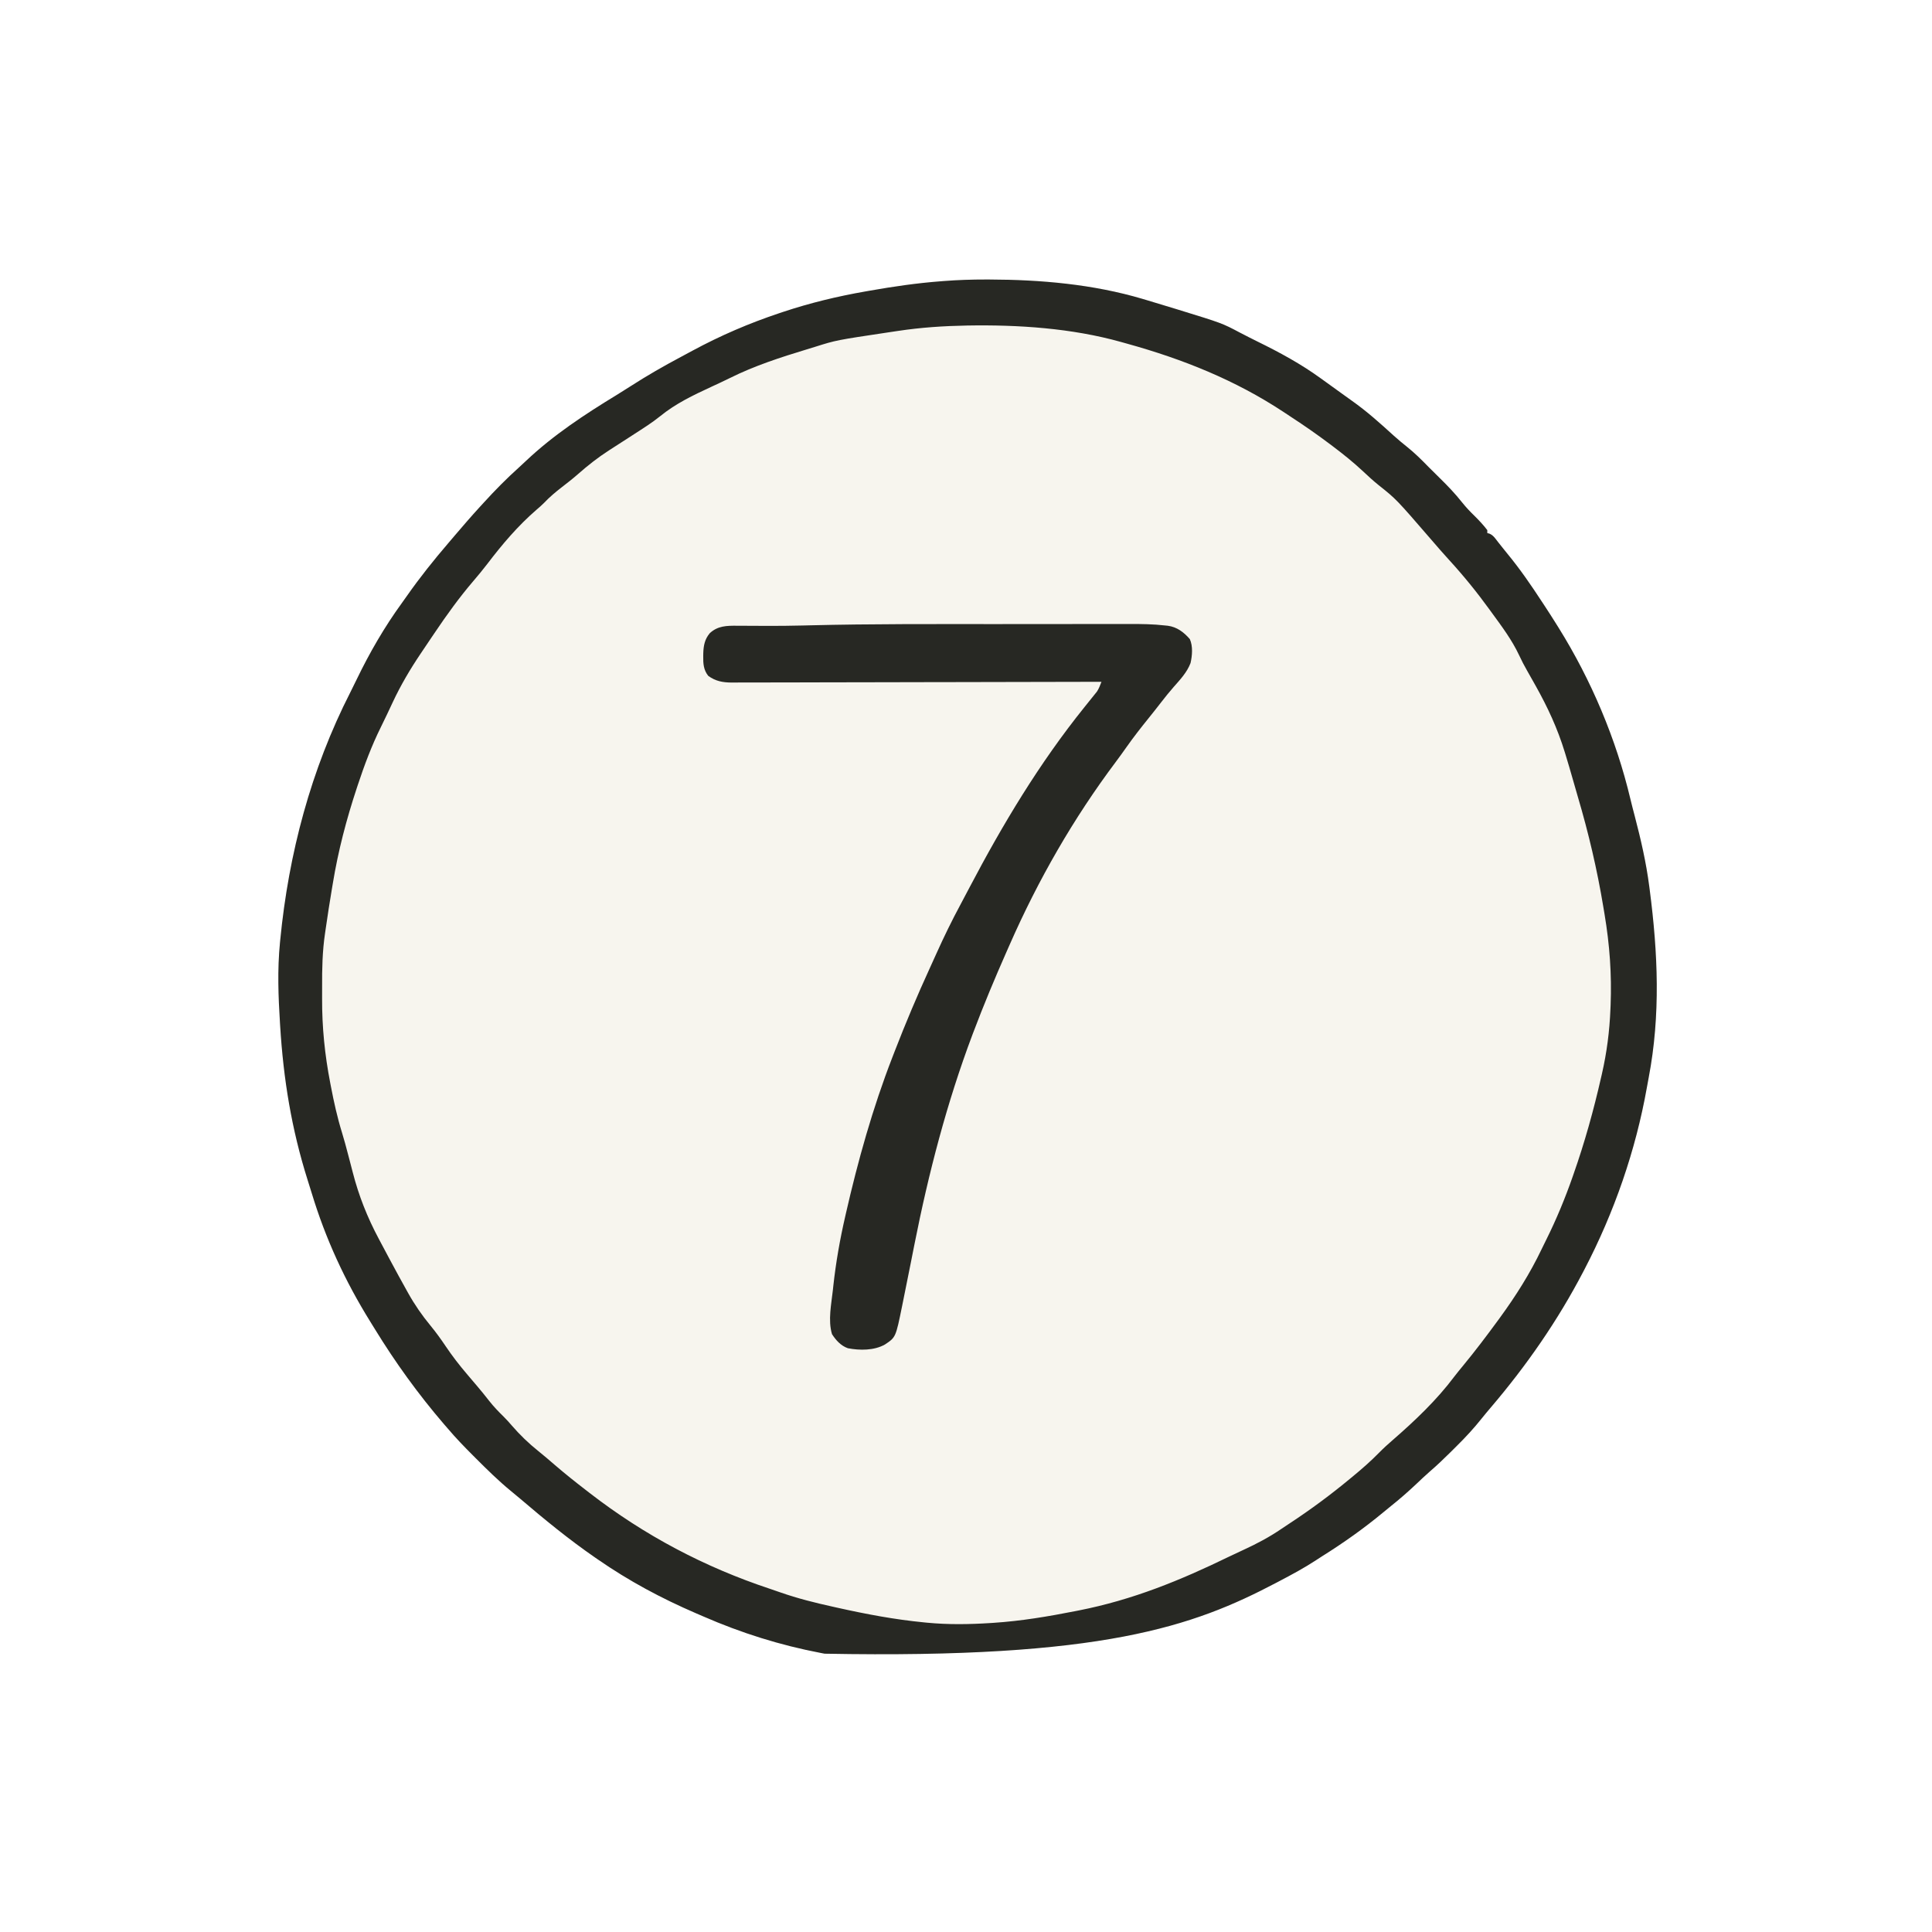
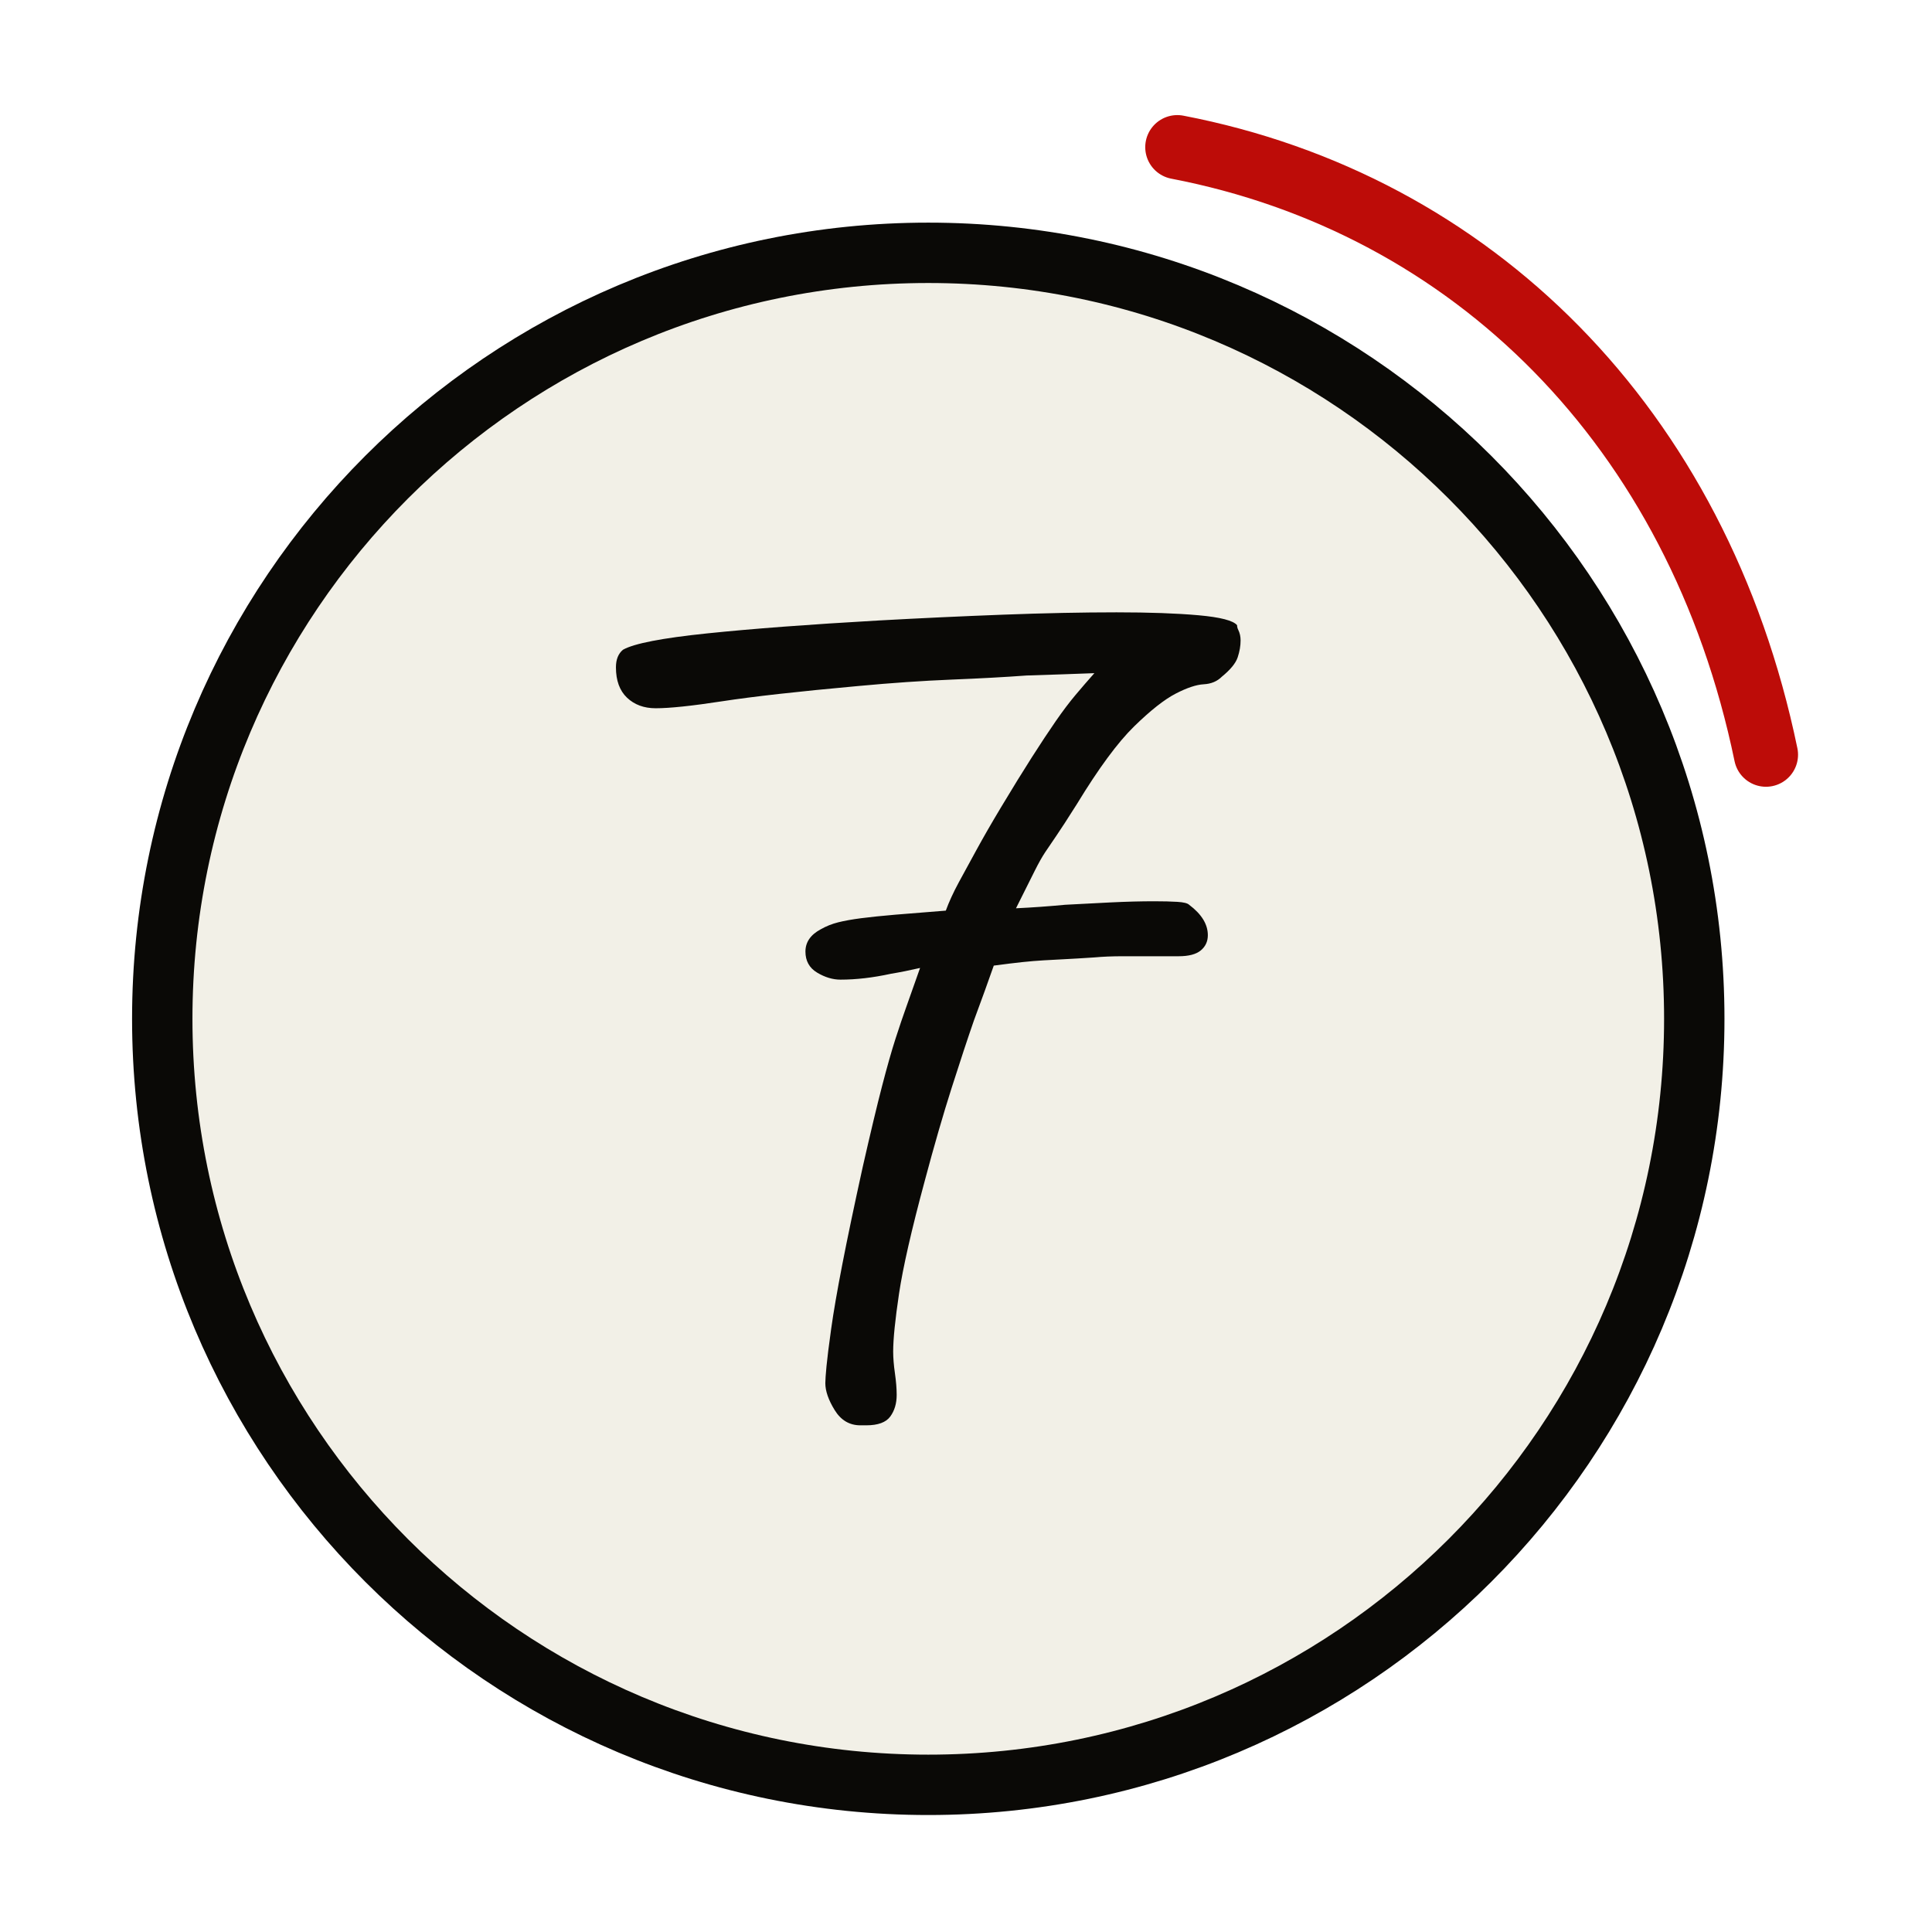
- <svg xmlns="http://www.w3.org/2000/svg" width="1312" height="1312" viewBox="0 0 1312 1312" fill="none" role="img" aria-labelledby="hotspot-7-title">
-   <path d="M0 0 C0.71 0 1.41 0 2.14 0 C37.17 0.1 72.75 3.19 106.44 13.19 C106.82 13.3 106.82 13.3 108.76 13.88 C115.16 15.78 121.55 17.73 127.94 19.69 C128.83 19.96 129.73 20.24 130.66 20.52 C160.4 29.68 160.4 29.68 172.44 36.06 C173.77 36.75 175.11 37.44 176.45 38.12 C177.11 38.47 177.77 38.81 178.45 39.16 C180.41 40.17 182.38 41.15 184.37 42.12 C199.39 49.49 213.9 57.34 227.44 67.19 C228.91 68.25 230.38 69.3 231.85 70.36 C234.98 72.61 238.1 74.86 241.21 77.12 C243.64 78.89 246.08 80.65 248.54 82.38 C258.59 89.46 267.74 97.68 276.82 105.96 C279.79 108.66 282.87 111.18 286 113.69 C291.19 117.86 295.81 122.41 300.44 127.19 C303.01 129.79 305.61 132.36 308.23 134.91 C313.61 140.17 318.68 145.49 323.35 151.39 C325.95 154.65 328.73 157.59 331.73 160.49 C334.81 163.55 337.82 166.73 340.44 170.19 C340.44 170.85 340.44 171.51 340.44 172.19 C340.66 172.25 340.66 172.25 341.81 172.55 C344.48 173.59 345.91 175.93 347.62 178.12 C347.82 178.37 347.82 178.37 348.82 179.63 C349.64 180.66 350.46 181.68 351.27 182.71 C352.32 184.04 353.38 185.34 354.45 186.65 C362.79 196.81 370.26 207.67 377.44 218.67 C378.11 219.69 378.78 220.7 379.45 221.71 C382.17 225.84 384.82 230 387.44 234.19 C387.91 234.94 388.38 235.69 388.86 236.46 C411.09 272.14 427.94 312 437.65 352.92 C438.53 356.64 439.51 360.33 440.48 364.03 C444.65 379.97 448.34 395.83 450.44 412.19 C450.54 412.97 450.64 413.75 450.75 414.56 C456.3 457.29 458.17 499.44 450.04 542.01 C449.62 544.2 449.22 546.4 448.83 548.59 C441.2 591.57 426.62 633.49 406.44 672.19 C406.18 672.68 405.92 673.18 405.66 673.69 C388.28 707.01 367.06 737.6 342.68 766.16 C340.58 768.63 338.5 771.11 336.48 773.65 C331.28 780.17 325.73 786.18 319.8 792.03 C318.37 793.45 316.94 794.87 315.52 796.29 C310.91 800.88 306.23 805.34 301.29 809.58 C298.15 812.31 295.15 815.2 292.12 818.06 C286.57 823.28 280.92 828.24 274.96 832.97 C273.22 834.36 271.51 835.78 269.8 837.2 C256.64 848.11 242.81 857.92 228.32 866.99 C226.92 867.88 225.53 868.79 224.14 869.7 C216.14 874.95 207.78 879.43 199.31 883.88 C198.56 884.27 197.82 884.66 197.05 885.07 C140.75 914.66 79.37 936.75 -109.56 933.19 C-109.96 933.11 -109.96 933.11 -111.98 932.73 C-139.72 927.45 -166.15 919.14 -192.04 907.85 C-193.69 907.13 -195.34 906.42 -197 905.71 C-220.58 895.52 -242.44 883.82 -263.56 869.19 C-264.22 868.74 -264.88 868.28 -265.55 867.82 C-283.23 855.61 -299.89 841.96 -316.22 828.02 C-318.33 826.22 -320.46 824.45 -322.62 822.7 C-331.07 815.77 -338.78 808.16 -346.5 800.44 C-347.04 799.89 -347.59 799.35 -348.15 798.79 C-354.18 792.76 -360.06 786.7 -365.56 780.19 C-366.43 779.19 -367.29 778.19 -368.16 777.2 C-385.55 756.94 -401.12 735.38 -415.07 712.62 C-416.06 711 -417.07 709.38 -418.07 707.76 C-435.25 680.1 -448.43 651.57 -457.88 620.41 C-458.79 617.45 -459.72 614.5 -460.65 611.54 C-471.6 576.87 -477.08 543.1 -479.31 506.88 C-479.33 506.61 -479.33 506.61 -479.41 505.29 C-480.56 486.92 -481.25 468.72 -479.44 450.38 C-479.37 449.71 -479.31 449.05 -479.24 448.37 C-473.54 389.86 -458.4 332.72 -431.63 280.28 C-430.17 277.41 -428.76 274.53 -427.37 271.63 C-418.63 253.53 -408.47 235.92 -396.63 219.66 C-395.46 218.05 -394.32 216.43 -393.18 214.8 C-384.41 202.3 -374.93 190.44 -364.99 178.86 C-363.5 177.11 -362.01 175.36 -360.52 173.61 C-355.05 167.2 -349.56 160.81 -343.86 154.6 C-342.91 153.57 -341.97 152.53 -341.02 151.5 C-333.41 143.14 -325.58 135.2 -317.17 127.64 C-315.54 126.17 -313.94 124.67 -312.35 123.16 C-293.78 105.62 -272.55 91.66 -250.79 78.41 C-247.6 76.46 -244.44 74.47 -241.3 72.44 C-230.22 65.3 -218.93 58.82 -207.3 52.64 C-204.65 51.24 -202.01 49.81 -199.38 48.38 C-180.26 38.06 -160.8 29.69 -140.19 22.81 C-139.45 22.57 -138.71 22.32 -137.95 22.06 C-119.44 15.9 -100.84 11.41 -81.62 8.06 C-80.64 7.89 -79.65 7.71 -78.66 7.54 C-62.69 4.73 -46.74 2.41 -30.56 1.19 C-30.28 1.16 -30.28 1.16 -28.84 1.05 C-19.22 0.3 -9.65 -0.02 0 0 Z " fill="#F7F5EE" transform="translate(669.5625,189.8125)" />
-   <path d="M0 0 C0.71 0 1.41 0 2.14 0 C37.17 0.1 72.75 3.19 106.44 13.19 C106.82 13.3 106.82 13.3 108.76 13.88 C115.16 15.78 121.55 17.73 127.94 19.69 C128.83 19.96 129.73 20.24 130.66 20.52 C160.4 29.68 160.4 29.68 172.44 36.06 C173.77 36.75 175.11 37.44 176.45 38.12 C177.11 38.47 177.77 38.81 178.45 39.16 C180.41 40.17 182.38 41.15 184.37 42.12 C199.39 49.49 213.9 57.34 227.44 67.19 C228.91 68.25 230.38 69.3 231.85 70.36 C234.98 72.61 238.1 74.86 241.21 77.12 C243.64 78.89 246.08 80.65 248.54 82.38 C258.59 89.46 267.74 97.68 276.82 105.96 C279.79 108.66 282.87 111.18 286 113.69 C291.19 117.86 295.81 122.41 300.44 127.19 C303.01 129.79 305.61 132.36 308.23 134.91 C313.61 140.17 318.68 145.49 323.35 151.39 C325.95 154.65 328.73 157.59 331.73 160.49 C334.81 163.55 337.82 166.73 340.44 170.19 C340.44 170.85 340.44 171.51 340.44 172.19 C340.66 172.25 340.66 172.25 341.81 172.55 C344.48 173.59 345.91 175.93 347.62 178.12 C347.82 178.37 347.82 178.37 348.82 179.63 C349.64 180.66 350.46 181.68 351.27 182.71 C352.32 184.04 353.38 185.34 354.45 186.65 C362.79 196.81 370.26 207.67 377.44 218.67 C378.11 219.69 378.78 220.7 379.45 221.71 C382.17 225.84 384.82 230 387.44 234.19 C387.91 234.94 388.38 235.69 388.86 236.46 C411.09 272.14 427.94 312 437.65 352.92 C438.53 356.64 439.51 360.33 440.48 364.03 C444.65 379.97 448.34 395.83 450.44 412.19 C450.54 412.97 450.64 413.75 450.75 414.56 C456.3 457.29 458.17 499.44 450.04 542.01 C449.62 544.2 449.22 546.4 448.83 548.59 C441.2 591.57 426.62 633.49 406.44 672.19 C406.18 672.68 405.92 673.18 405.66 673.69 C388.28 707.01 367.06 737.6 342.68 766.16 C340.58 768.63 338.5 771.11 336.48 773.65 C331.28 780.17 325.73 786.18 319.8 792.03 C318.37 793.45 316.94 794.87 315.52 796.29 C310.91 800.88 306.23 805.34 301.29 809.58 C298.15 812.31 295.15 815.2 292.12 818.06 C286.57 823.28 280.92 828.24 274.96 832.97 C273.22 834.36 271.51 835.78 269.8 837.2 C256.64 848.11 242.81 857.92 228.32 866.99 C226.92 867.88 225.53 868.79 224.14 869.7 C216.14 874.95 207.78 879.43 199.31 883.88 C198.56 884.27 197.82 884.66 197.05 885.07 C140.75 914.66 79.37 936.75 -109.56 933.19 C-109.96 933.11 -109.96 933.11 -111.98 932.73 C-139.72 927.45 -166.15 919.14 -192.04 907.85 C-193.69 907.13 -195.34 906.42 -197 905.71 C-220.58 895.52 -242.44 883.82 -263.56 869.19 C-264.22 868.74 -264.88 868.28 -265.55 867.82 C-283.23 855.61 -299.89 841.96 -316.22 828.02 C-318.33 826.22 -320.46 824.45 -322.62 822.7 C-331.07 815.77 -338.78 808.16 -346.5 800.44 C-347.04 799.89 -347.59 799.35 -348.15 798.79 C-354.18 792.76 -360.06 786.7 -365.56 780.19 C-366.43 779.19 -367.29 778.19 -368.16 777.2 C-385.55 756.94 -401.12 735.38 -415.07 712.62 C-416.06 711 -417.07 709.38 -418.07 707.76 C-435.25 680.1 -448.43 651.57 -457.88 620.41 C-458.79 617.45 -459.72 614.5 -460.65 611.54 C-471.6 576.87 -477.08 543.1 -479.31 506.88 C-479.33 506.61 -479.33 506.61 -479.41 505.29 C-480.56 486.92 -481.25 468.72 -479.44 450.38 C-479.37 449.71 -479.31 449.05 -479.24 448.37 C-473.54 389.86 -458.4 332.72 -431.63 280.28 C-430.17 277.41 -428.76 274.53 -427.37 271.63 C-418.63 253.53 -408.47 235.92 -396.63 219.66 C-395.46 218.05 -394.32 216.43 -393.18 214.8 C-384.41 202.3 -374.93 190.44 -364.99 178.86 C-363.5 177.11 -362.01 175.36 -360.52 173.61 C-355.05 167.2 -349.56 160.81 -343.86 154.6 C-342.91 153.57 -341.97 152.53 -341.02 151.5 C-333.41 143.14 -325.58 135.2 -317.17 127.64 C-315.54 126.17 -313.94 124.67 -312.35 123.16 C-293.78 105.62 -272.55 91.66 -250.79 78.41 C-247.6 76.46 -244.44 74.47 -241.3 72.44 C-230.22 65.3 -218.93 58.82 -207.3 52.64 C-204.65 51.24 -202.01 49.81 -199.38 48.38 C-180.26 38.06 -160.8 29.69 -140.19 22.81 C-139.45 22.57 -138.71 22.32 -137.95 22.06 C-119.44 15.9 -100.84 11.41 -81.62 8.06 C-80.64 7.89 -79.65 7.71 -78.66 7.54 C-62.69 4.73 -46.74 2.41 -30.56 1.19 C-30.28 1.16 -30.28 1.16 -28.84 1.05 C-19.22 0.3 -9.65 -0.02 0 0 Z M-12.81 31.25 C-28.59 31.54 -44.08 32.54 -59.7 34.91 C-61.77 35.22 -63.83 35.53 -65.9 35.83 C-101.72 41.2 -101.72 41.2 -116 45.7 C-117.85 46.28 -119.7 46.84 -121.54 47.4 C-139.5 52.86 -157.12 58.55 -173.94 66.92 C-178.04 68.95 -182.19 70.88 -186.35 72.79 C-198.85 78.58 -210.69 84.2 -221.42 92.95 C-226.86 97.34 -232.77 101.03 -238.62 104.81 C-239.77 105.55 -240.91 106.3 -242.05 107.04 C-246.72 110.07 -251.39 113.08 -256.07 116.07 C-263.59 120.93 -270.36 126.25 -277.07 132.16 C-280.6 135.26 -284.28 138.14 -288 141 C-292.28 144.31 -296.28 147.67 -300.02 151.61 C-301.64 153.27 -303.35 154.75 -305.12 156.25 C-317.9 167.31 -328.5 179.82 -338.69 193.21 C-341.7 197.14 -344.84 200.93 -348.06 204.69 C-357.71 215.97 -366.28 227.88 -374.56 240.19 C-375.21 241.14 -375.85 242.1 -376.5 243.05 C-378.26 245.65 -380.01 248.26 -381.76 250.87 C-382.45 251.89 -383.14 252.92 -383.83 253.94 C-391.04 264.64 -397.48 275.55 -402.94 287.25 C-403.41 288.26 -403.88 289.26 -404.36 290.27 C-405.08 291.79 -405.79 293.32 -406.51 294.84 C-407.95 297.92 -409.44 300.98 -410.95 304.02 C-417.24 316.72 -422.11 329.76 -426.56 343.19 C-426.78 343.86 -427.01 344.52 -427.23 345.21 C-434.32 366.64 -439.91 387.92 -443.56 410.19 C-443.79 411.58 -444.03 412.97 -444.26 414.36 C-445.68 422.99 -447.08 431.62 -448.29 440.28 C-448.47 441.55 -448.66 442.83 -448.85 444.11 C-450.64 456.18 -450.88 468.18 -450.82 480.36 C-450.81 483.02 -450.82 485.68 -450.83 488.34 C-450.9 507.78 -449.01 526.48 -445.31 545.56 C-445.16 546.37 -445 547.18 -444.84 548.01 C-442.8 558.65 -440.5 569.06 -437.29 579.42 C-435.8 584.27 -434.49 589.17 -433.21 594.08 C-432.78 595.71 -432.35 597.35 -431.92 598.99 C-431.28 601.42 -430.65 603.86 -430.02 606.3 C-425.94 622.19 -420.1 636.91 -412.38 651.38 C-411.81 652.44 -411.25 653.5 -410.69 654.56 C-409 657.78 -407.28 660.98 -405.56 664.19 C-405.02 665.2 -404.48 666.21 -403.94 667.21 C-400.54 673.57 -397.08 679.89 -393.56 686.19 C-393.17 686.9 -392.77 687.61 -392.36 688.35 C-387.91 696.31 -382.96 703.45 -377.15 710.49 C-373.46 714.98 -370.12 719.61 -366.88 724.44 C-362.44 731.02 -357.72 737.16 -352.56 743.19 C-351.18 744.81 -349.8 746.44 -348.43 748.07 C-347.48 749.18 -346.53 750.3 -345.58 751.41 C-342.77 754.72 -340.05 758.08 -337.38 761.5 C-334.34 765.37 -331.02 768.83 -327.5 772.26 C-325.59 774.16 -323.82 776.14 -322.06 778.19 C-316.52 784.59 -310.64 790.27 -304.05 795.55 C-300.2 798.64 -296.47 801.84 -292.75 805.06 C-285.86 811 -278.77 816.64 -271.56 822.19 C-270.76 822.81 -269.96 823.43 -269.16 824.05 C-231.94 852.84 -191.18 874.4 -146.45 889.22 C-144.2 889.97 -141.96 890.75 -139.72 891.54 C-127.94 895.66 -116.05 898.63 -103.88 901.31 C-102.89 901.53 -101.91 901.75 -100.93 901.97 C-81.33 906.34 -62 910 -42 911.94 C-41.33 912 -40.66 912.07 -39.97 912.14 C-25.57 913.52 -11.43 913.3 3 912.38 C3.7 912.33 4.4 912.28 5.13 912.24 C23.93 911 42.09 907.95 60.56 904.31 C61.4 904.15 62.25 903.98 63.11 903.81 C99.62 896.62 131.84 883.46 165.11 867.27 C168.3 865.73 171.51 864.22 174.73 862.75 C183.88 858.56 192.41 854.04 200.72 848.36 C202.52 847.13 204.33 845.94 206.14 844.75 C220.54 835.29 234.18 825.2 247.44 814.19 C248.04 813.7 248.63 813.2 249.25 812.7 C255.44 807.6 261.38 802.4 266.99 796.67 C269.94 793.66 273.02 790.87 276.21 788.12 C291.37 774.93 306.01 761.05 318.08 744.96 C320.02 742.43 322.04 739.99 324.06 737.53 C332.2 727.67 339.88 717.5 347.44 707.19 C347.98 706.44 348.53 705.7 349.09 704.93 C359.84 690.19 369.49 674.94 377.35 658.45 C378.34 656.39 379.35 654.34 380.37 652.3 C387.37 638.25 393.26 624 398.44 609.19 C398.61 608.69 398.78 608.2 398.96 607.69 C406.57 586.03 412.67 564.13 417.75 541.75 C417.92 541.01 418.09 540.27 418.27 539.5 C421.6 524.98 423.48 510.39 424.06 495.5 C424.08 495.06 424.08 495.06 424.18 492.84 C425 471.91 423.54 451.76 420.08 431.1 C419.81 429.48 419.54 427.85 419.27 426.23 C415.05 400.74 409.23 375.94 401.9 351.17 C400.8 347.42 399.72 343.67 398.66 339.91 C396.98 333.98 395.24 328.08 393.44 322.19 C393.36 321.95 393.36 321.95 392.99 320.74 C388.14 304.91 381.51 290.62 373.44 276.19 C373.01 275.42 372.58 274.65 372.13 273.85 C370.6 271.12 369.07 268.4 367.51 265.68 C365.53 262.22 363.72 258.74 362.04 255.12 C357.13 244.65 350.22 235.49 343.44 226.19 C343.01 225.59 342.58 225 342.13 224.38 C333.55 212.54 324.29 201.1 314.4 190.32 C310.31 185.87 306.38 181.28 302.43 176.71 C278.61 149.15 278.61 149.15 266.75 139.72 C263.04 136.75 259.58 133.57 256.12 130.31 C249.56 124.16 242.62 118.6 235.44 113.19 C234.83 112.73 234.23 112.27 233.6 111.8 C225.02 105.35 216.24 99.24 207.25 93.37 C205.5 92.23 203.76 91.07 202.02 89.91 C169.25 68.28 133.6 54.04 95.94 43.6 C94.56 43.22 93.18 42.83 91.8 42.44 C58.32 33.04 21.82 30.63 -12.81 31.25 Z " fill="#272823" transform="translate(669.5625,189.8125)" />
-   <path d="M0 0 C9.05 0 18.1 -0.01 27.16 -0.02 C36.58 -0.04 46 -0.04 55.43 -0.04 C60.67 -0.04 65.91 -0.05 71.15 -0.06 C76.04 -0.07 80.94 -0.07 85.83 -0.06 C87.61 -0.06 89.39 -0.06 91.17 -0.07 C99.39 -0.09 107.55 -0 115.71 0.95 C116.31 1.01 116.9 1.07 117.51 1.13 C123.73 1.98 128.36 5.53 132.41 10.19 C134.59 15.03 134.04 21.4 132.9 26.45 C130.47 32.84 125.85 37.68 121.4 42.74 C118.47 46.08 115.7 49.54 112.97 53.06 C110.14 56.7 107.31 60.33 104.4 63.91 C99.18 70.36 94.1 76.86 89.32 83.66 C87.03 86.92 84.7 90.15 82.31 93.34 C53.4 131.85 29.47 173.59 10.09 217.65 C9.37 219.28 8.65 220.92 7.92 222.56 C-0.04 240.59 -7.63 258.74 -14.59 277.19 C-14.69 277.46 -14.69 277.46 -15.23 278.87 C-32.57 324.92 -45.04 372.94 -54.59 421.19 C-54.74 421.93 -54.88 422.68 -55.04 423.45 C-55.71 426.86 -56.39 430.27 -57.06 433.68 C-58.88 442.85 -60.72 452.02 -62.59 461.19 C-62.71 461.81 -62.84 462.43 -62.97 463.07 C-67.29 484.34 -67.29 484.34 -74.59 489.19 C-81.88 493.36 -91.72 493.32 -99.83 491.75 C-104.57 490.06 -107.91 486.36 -110.59 482.19 C-113.42 472.71 -111 461.65 -109.96 452 C-109.88 451.18 -109.79 450.37 -109.7 449.53 C-107.95 433.51 -105.21 417.88 -101.59 402.19 C-101.45 401.59 -101.32 400.99 -101.18 400.37 C-93.01 364.54 -82.91 328.46 -69.59 294.19 C-69.06 292.82 -68.54 291.46 -68.01 290.1 C-60.61 270.98 -52.67 252.15 -44.12 233.52 C-42.62 230.26 -41.15 226.99 -39.68 223.72 C-34.56 212.33 -29.12 201.18 -23.19 190.18 C-21.23 186.53 -19.31 182.86 -17.38 179.19 C5.33 135.95 30.23 94.43 60.92 56.31 C61.95 55.03 62.97 53.76 63.99 52.48 C64.95 51.28 65.92 50.08 66.88 48.89 C67.32 48.35 67.75 47.8 68.2 47.24 C68.58 46.77 68.96 46.3 69.35 45.82 C70.71 43.72 71.51 41.51 72.41 39.19 C71.87 39.19 71.32 39.19 70.76 39.19 C38.45 39.28 6.14 39.35 -26.17 39.39 C-30.05 39.39 -33.93 39.4 -37.81 39.4 C-38.58 39.41 -39.35 39.41 -40.15 39.41 C-52.65 39.43 -65.15 39.46 -77.66 39.49 C-90.49 39.53 -103.32 39.55 -116.16 39.56 C-124.07 39.57 -131.99 39.58 -139.91 39.62 C-145.34 39.64 -150.77 39.64 -156.2 39.64 C-159.33 39.64 -162.46 39.64 -165.59 39.66 C-168.47 39.68 -171.34 39.68 -174.21 39.67 C-175.73 39.67 -177.25 39.68 -178.78 39.7 C-184.8 39.65 -189.62 38.78 -194.59 35.19 C-197.83 31.2 -198.11 26.79 -198.03 21.81 C-198.02 21.48 -198.02 21.48 -198 19.81 C-197.83 14.59 -197.03 10.29 -193.59 6.19 C-188.17 1.14 -182.05 1.06 -174.99 1.12 C-160.4 1.23 -145.82 1.33 -131.23 0.97 C-130.35 0.95 -129.47 0.93 -128.56 0.91 C-127.65 0.88 -126.73 0.86 -125.79 0.84 C-83.87 -0.19 -41.93 -0 0 0 Z " fill="#272823" transform="translate(675.5884,423.8148)" />
+ <svg xmlns="http://www.w3.org/2000/svg" width="512" height="512" viewBox="0 0 512 512" fill="none" role="img" aria-labelledby="hotspot-7-title">
+   <circle cx="246" cy="270" r="203" fill="#F2F0E7" stroke="#0A0906" stroke-width="16" />
+   <path d="M312 39 C390 54 450 113 468 200" fill="none" stroke="#BD0C08" stroke-width="17" stroke-linecap="round" />
+   <g fill="#0A0906" transform="translate(165.4 356.955) scale(0.31 -0.31)">
+     <path d="M527 604Q527 597 524.5 589.5Q522 582 511 573Q505 567 495.5 566.5Q486 566 471.5 558.5Q457 551 436.0 530.5Q415 510 387 464Q375 445 369.5 437.0Q364 429 360.0 423.0Q356 417 351.0 407.0Q346 397 335 375Q356 376 377 378Q395 379 415.5 380.0Q436 381 453 381Q465 381 473.0 380.5Q481 380 483 378Q499 366 499 352Q499 344 493.0 339.0Q487 334 474 334Q439 334 426.0 334.0Q413 334 402 333Q387 332 377.0 331.5Q367 331 358.5 330.5Q350 330 340.5 329.0Q331 328 316 326Q309 306 299 279Q291 256 280.0 221.5Q269 187 257 142Q240 79 235.0 45.5Q230 12 230 -4Q230 -12 231.5 -22.5Q233 -33 233 -41Q233 -52 227.5 -59.5Q222 -67 207 -67H202Q188 -67 180.0 -54.0Q172 -41 172 -31Q172 -27 173.0 -16.5Q174 -6 177.0 15.5Q180 37 186.5 70.5Q193 104 204 154Q214 198 220.5 223.0Q227 248 232.0 263.5Q237 279 241.5 291.5Q246 304 253 324Q240 321 228 319Q205 314 185 314Q175 314 165.0 320.0Q155 326 155 338Q155 350 168 357Q175 361 183.0 363.0Q191 365 202.5 366.5Q214 368 231.5 369.5Q249 371 275 373Q279 384 286 397Q292 408 301.0 424.5Q310 441 322 461Q337 486 348.5 504.0Q360 522 369.0 535.0Q378 548 386.0 557.5Q394 567 402 576Q376 575 344 574Q317 572 280.0 570.5Q243 569 200 565Q123 558 84.0 552.0Q45 546 27 546Q12 546 2.5 555.0Q-7 564 -7 581Q-7 591 -1 596Q13 604 71.0 610.0Q129 616 217 621Q271 624 324.0 626.0Q377 628 421 628Q463 628 491.0 625.5Q519 623 524 617Q524 615 525 613Q527 609 527 604Z" transform="translate(0 0)" />
+   </g>
</svg>
